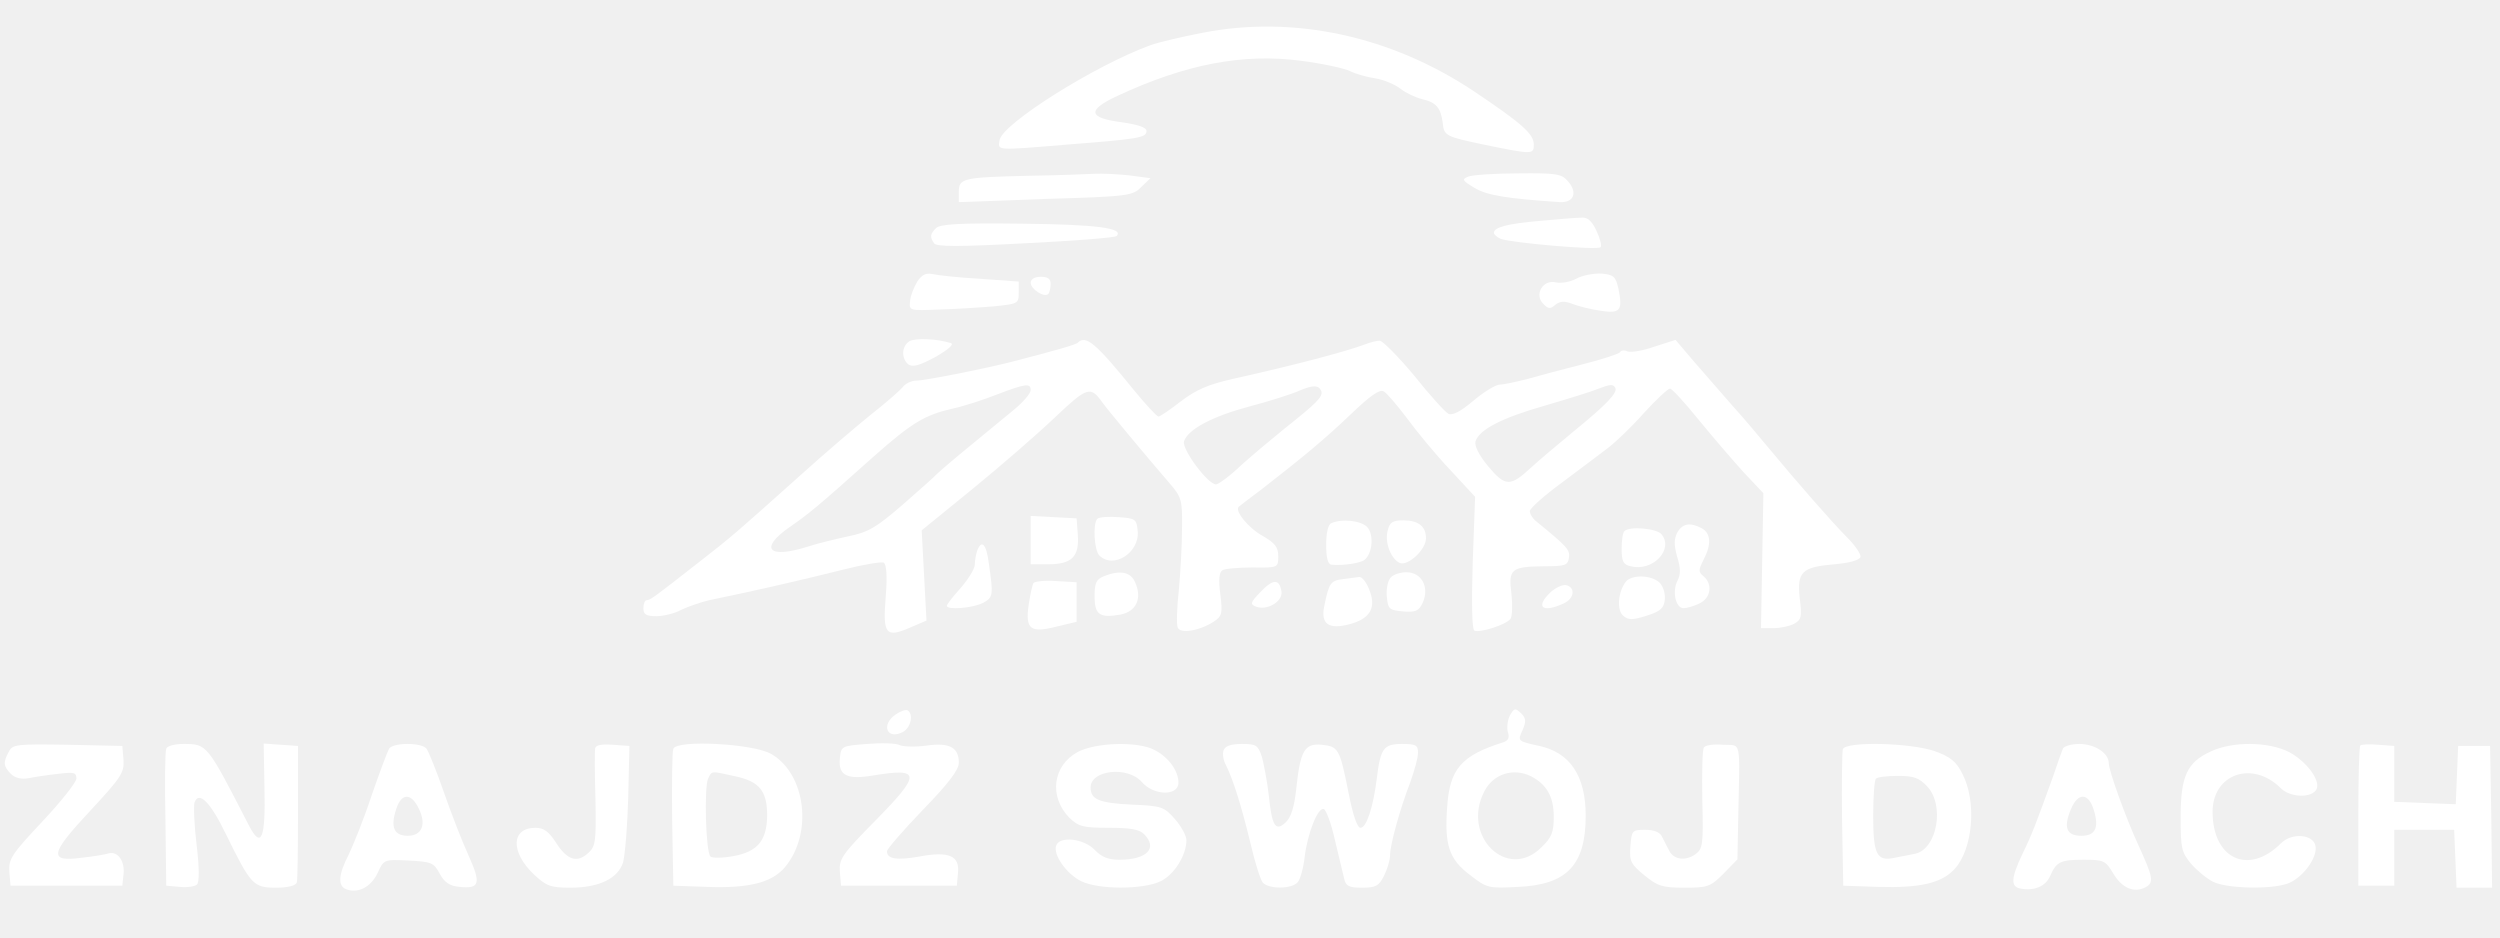
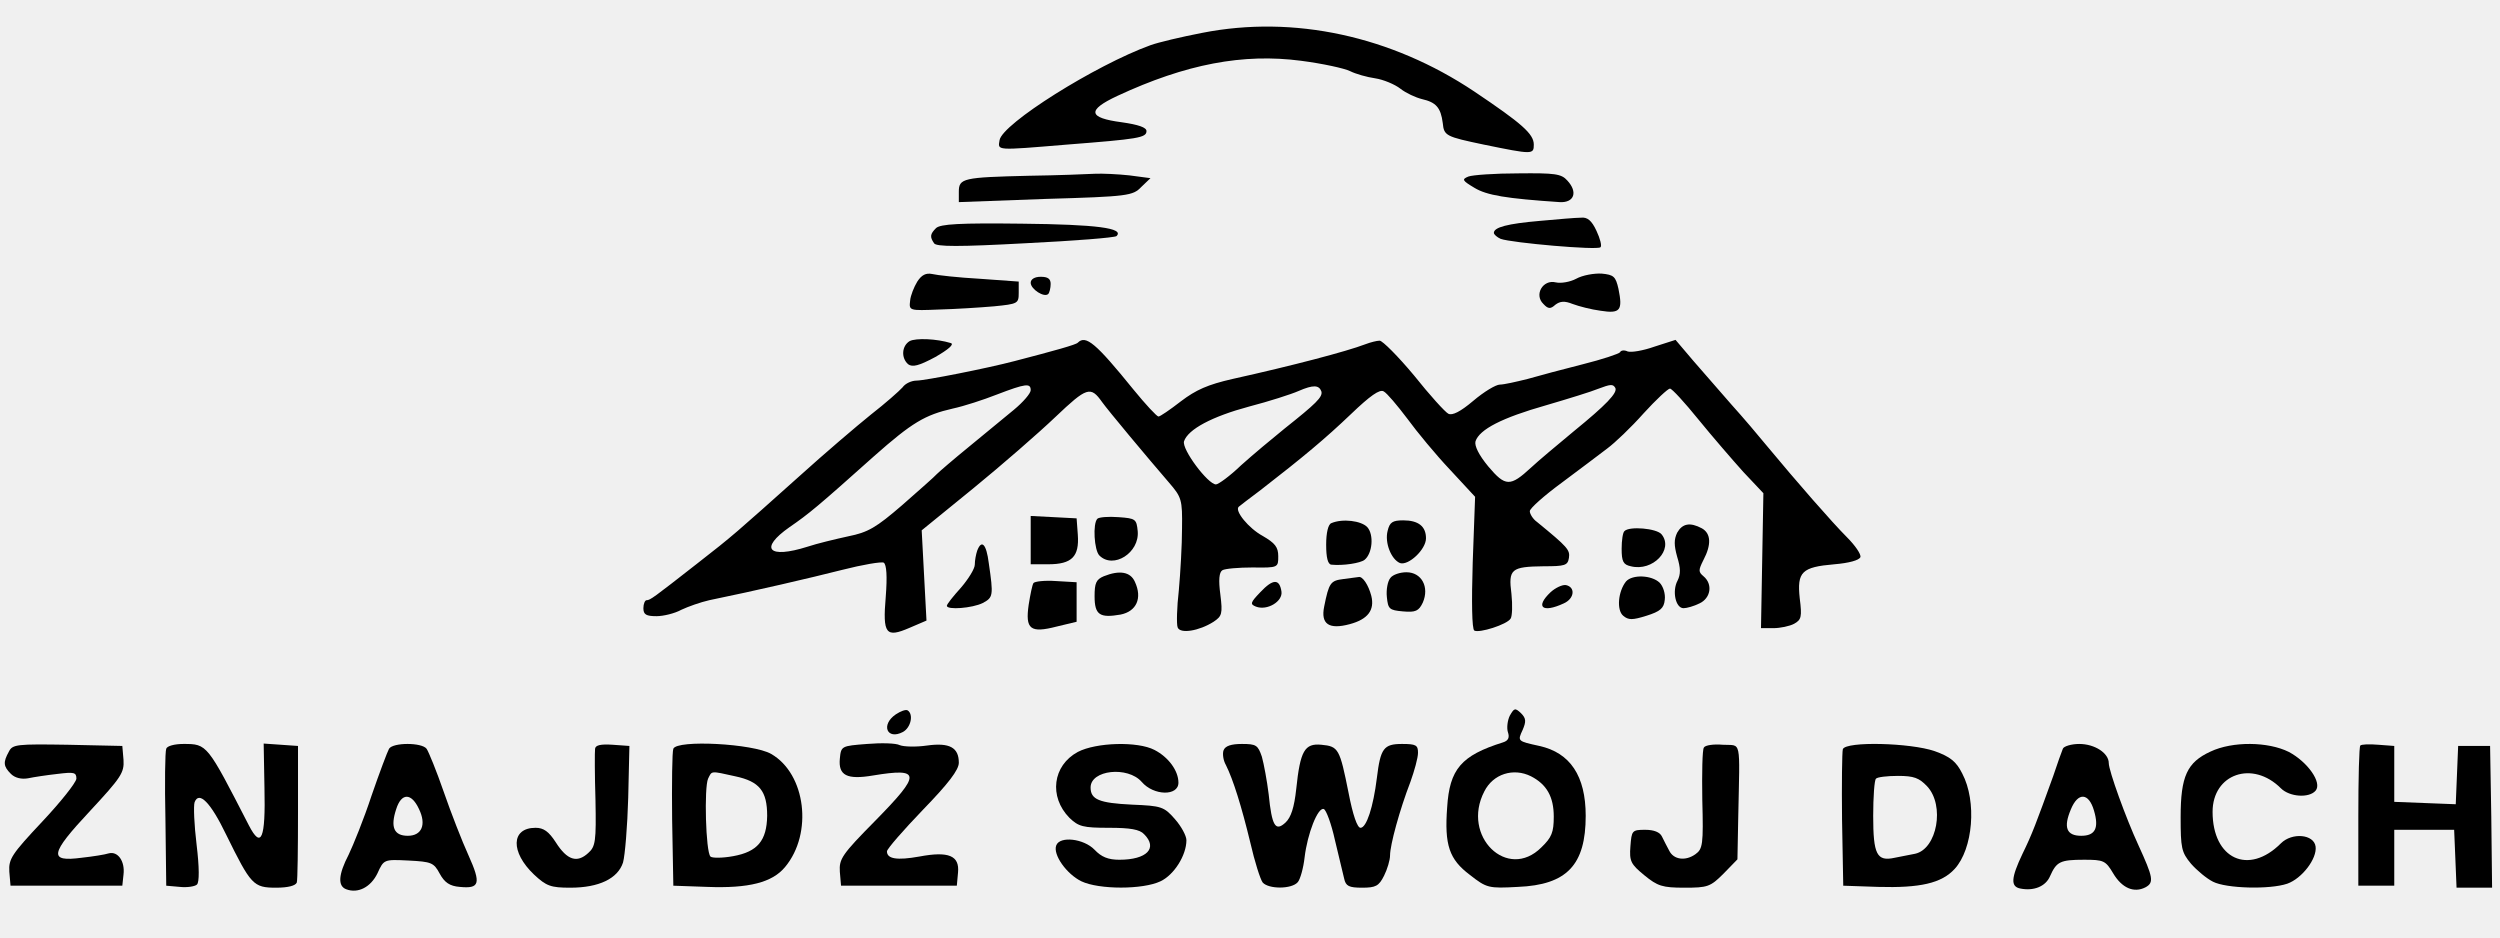
<svg xmlns="http://www.w3.org/2000/svg" width="800" height="300">
  <g>
    <g id="svg_1" stroke="null">
-       <g id="svg_2" transform="translate(0 477) scale(0.1 -0.1)" fill="white" stroke="null">
+       <g id="svg_2" transform="translate(0 477) scale(0.1 -0.1)" fill="black" stroke="null">
        <path id="svg_3" d="m3847.647,4664.969c-66.441,-12.777 -141.827,-30.665 -166.103,-39.609c-176.325,-63.886 -475.311,-251.71 -482.977,-304.097c-5.111,-33.221 -15.333,-33.221 214.657,-14.055c228.711,17.888 255.544,21.721 255.544,43.442c0,11.499 -25.554,20.443 -79.218,28.11c-107.328,14.055 -112.439,38.332 -14.055,84.329c219.767,102.217 402.481,136.716 587.75,112.439c68.997,-8.944 139.271,-24.277 157.159,-33.221c17.888,-8.944 53.664,-19.166 80.496,-22.999c25.554,-3.833 62.608,-19.166 80.496,-33.221c17.888,-14.055 48.553,-28.11 68.997,-33.221c44.72,-10.222 60.053,-26.832 66.441,-76.663c3.833,-40.887 10.222,-43.442 131.605,-68.997c155.882,-31.943 159.715,-31.943 159.715,0c0,34.498 -38.332,67.719 -190.38,169.936c-265.765,177.603 -577.528,245.322 -870.126,187.824l0,-0z" stroke="null" />
        <path id="svg_4" d="m3291.84,4207.546c-209.546,-5.111 -223.601,-7.666 -223.601,-51.109l0,-33.221l277.265,10.222c265.765,7.666 279.82,10.222 306.652,38.332l29.387,28.11l-67.719,8.944c-35.776,3.833 -86.885,6.389 -111.161,5.111c-24.277,-1.278 -118.828,-5.111 -210.823,-6.389l0,0z" stroke="null" />
        <path id="svg_5" d="m4698.607,4204.991c-21.721,-8.944 -19.166,-12.777 19.166,-35.776c39.609,-24.277 102.217,-34.498 273.432,-45.998c45.998,-2.555 58.775,31.943 24.277,68.997c-19.166,21.721 -39.609,24.277 -157.159,22.999c-74.108,0 -146.938,-5.111 -159.715,-10.222l0,-0z" stroke="null" />
        <path id="svg_6" d="m4927.318,4063.164c-103.495,-8.944 -146.938,-20.443 -146.938,-38.332c0,-5.111 10.222,-14.055 21.721,-19.166c34.498,-12.777 310.485,-37.054 319.429,-26.832c5.111,3.833 -1.278,28.11 -12.777,52.386c-15.333,33.221 -29.387,44.72 -49.831,42.165c-16.61,0 -75.385,-5.111 -131.605,-10.222l0,0z" stroke="null" />
        <path id="svg_7" d="m2995.409,4040.165c-19.166,-19.166 -20.443,-28.11 -6.389,-48.553c6.389,-11.499 80.496,-11.499 292.597,0c155.882,7.666 286.209,17.888 291.32,22.999c25.554,25.554 -63.886,37.054 -302.819,39.609c-200.602,2.555 -260.654,-1.278 -274.709,-14.055z" stroke="null" />
        <path id="svg_8" d="m2935.356,3868.951c-10.222,-16.61 -21.721,-44.72 -22.999,-61.33c-3.833,-31.943 -2.555,-31.943 91.996,-28.11c52.386,1.278 131.605,6.389 176.325,10.222c76.663,7.666 79.218,8.944 79.218,43.442l0,35.776l-123.939,8.944c-68.997,3.833 -137.994,11.499 -153.326,15.333c-19.166,3.833 -33.221,-2.555 -47.276,-24.277z" stroke="null" />
        <path id="svg_9" d="m5043.59,3877.895c-19.166,-10.222 -48.553,-15.333 -65.164,-11.499c-40.887,10.222 -70.274,-39.609 -39.609,-68.997c15.333,-16.61 22.999,-16.61 38.332,-2.555c15.333,11.499 29.387,12.777 54.942,2.555c20.443,-7.666 60.053,-17.888 89.44,-21.721c63.886,-10.222 71.552,1.278 57.497,70.274c-8.944,39.609 -15.333,44.72 -53.664,48.553c-24.277,1.278 -61.33,-5.111 -81.774,-16.61l-0,0z" stroke="null" />
        <path id="svg_10" d="m3298.228,3865.118c0,-20.443 43.442,-48.553 56.22,-35.776c3.833,3.833 7.666,19.166 7.666,31.943c0,16.61 -8.944,22.999 -31.943,22.999c-19.166,0 -31.943,-7.666 -31.943,-19.166l0,-0z" stroke="null" />
        <path id="svg_11" d="m2911.08,3678.571c-25.554,-15.333 -28.11,-53.664 -5.111,-74.108c14.055,-10.222 34.498,-5.111 86.885,22.999c42.165,24.277 61.33,40.887 49.831,44.72c-45.998,14.055 -111.161,16.61 -131.605,6.389l0,-0z" stroke="null" />
        <path id="svg_12" d="m3448.999,3673.46c-5.111,-6.389 -74.108,-25.554 -201.879,-58.775c-86.885,-22.999 -287.486,-62.608 -314.319,-62.608c-15.333,0 -35.776,-8.944 -44.72,-21.721c-10.222,-11.499 -54.942,-51.109 -100.94,-86.885c-45.998,-37.054 -149.493,-125.216 -229.989,-198.046c-204.435,-182.714 -210.823,-189.102 -325.818,-278.542c-140.549,-109.884 -150.771,-117.55 -162.27,-117.55c-5.111,0 -10.222,-11.499 -10.222,-25.554c0,-20.443 8.944,-25.554 42.165,-25.554c21.721,0 58.775,8.944 79.218,20.443c21.721,10.222 61.33,24.277 89.44,30.665c149.493,30.665 319.429,70.274 425.48,97.107c65.164,16.61 125.216,26.832 132.883,22.999c8.944,-6.389 11.499,-43.442 6.389,-108.606c-10.222,-120.105 0,-132.883 76.663,-99.662l53.664,22.999l-7.666,144.382l-7.666,144.382l164.826,134.16c90.718,74.108 208.268,176.325 263.21,228.711c100.94,95.829 112.439,99.662 149.493,47.276c19.166,-26.832 141.827,-173.77 213.379,-256.821c40.887,-47.276 43.442,-54.942 42.165,-146.938c0,-52.386 -5.111,-141.827 -10.222,-198.046c-6.389,-54.942 -7.666,-108.606 -3.833,-118.828c7.666,-21.721 68.997,-11.499 114.995,17.888c26.832,17.888 29.387,25.554 21.721,86.885c-6.389,47.276 -3.833,71.552 6.389,77.941c7.666,5.111 52.386,8.944 97.107,8.944c81.774,-1.278 81.774,0 81.774,35.776c0,29.387 -10.222,42.165 -49.831,65.164c-44.72,24.277 -90.718,80.496 -76.663,93.273c2.555,2.555 34.498,26.832 70.274,53.664c136.716,106.051 205.713,163.548 288.764,242.766c61.33,58.775 91.996,80.496 104.773,72.83c10.222,-5.111 43.442,-44.72 75.385,-86.885c30.665,-42.165 91.996,-116.272 136.716,-163.548l80.496,-86.885l-7.666,-210.823c-3.833,-126.494 -2.555,-212.101 5.111,-217.212c15.333,-8.944 104.773,19.166 116.272,38.332c5.111,7.666 6.389,43.442 2.555,79.218c-10.222,79.218 -1.278,86.885 103.495,88.163c67.719,0 76.663,2.555 80.496,26.832c3.833,25.554 -3.833,34.498 -102.217,114.995c-12.777,8.944 -22.999,25.554 -22.999,34.498c0,8.944 45.998,49.831 103.495,91.996c56.22,42.165 121.383,90.718 144.382,108.606c24.277,17.888 76.663,67.719 116.272,112.439c39.609,43.442 77.941,79.218 84.329,79.218c6.389,0 47.276,-44.72 90.718,-98.384c44.72,-54.942 109.884,-130.327 144.382,-168.659l63.886,-67.719l-3.833,-215.934l-3.833,-215.934l39.609,0c21.721,0 52.386,6.389 66.441,14.055c22.999,12.777 25.554,21.721 17.888,81.774c-8.944,84.329 6.389,99.662 111.161,108.606c45.998,3.833 79.218,12.777 83.052,22.999c2.555,8.944 -16.61,37.054 -43.442,63.886c-47.276,47.276 -160.992,177.603 -254.266,290.042c-28.11,34.498 -79.218,94.551 -114.995,134.16c-34.498,39.609 -89.44,102.217 -121.383,139.271l-57.497,67.719l-67.719,-21.721c-35.776,-12.777 -74.108,-19.166 -85.607,-15.333c-10.222,5.111 -21.721,3.833 -24.277,-2.555c-3.833,-5.111 -57.497,-22.999 -118.828,-38.332c-61.33,-15.333 -141.827,-37.054 -177.603,-47.276c-35.776,-8.944 -75.385,-17.888 -88.163,-17.888c-12.777,0 -51.109,-22.999 -85.607,-52.386c-40.887,-34.498 -66.441,-47.276 -79.218,-40.887c-10.222,5.111 -60.053,60.053 -109.884,122.661c-51.109,61.33 -100.94,111.161 -109.884,111.161c-8.944,0 -29.387,-5.111 -45.998,-11.499c-60.053,-22.999 -235.1,-68.997 -425.48,-111.161c-77.941,-17.888 -116.272,-34.498 -164.826,-71.552c-34.498,-26.832 -66.441,-48.553 -71.552,-48.553c-5.111,0 -40.887,38.332 -80.496,86.885c-120.105,148.215 -152.048,175.047 -177.603,149.493l-0,-0zm-150.771,-152.048c0,-10.222 -24.277,-38.332 -53.664,-62.608c-30.665,-25.554 -94.551,-77.941 -144.382,-118.828c-48.553,-39.609 -94.551,-79.218 -102.217,-86.885c-6.389,-7.666 -57.497,-52.386 -111.161,-99.662c-83.052,-71.552 -108.606,-86.885 -172.492,-99.662c-40.887,-8.944 -99.662,-22.999 -130.327,-33.221c-125.216,-39.609 -155.882,-6.389 -57.497,62.608c61.33,42.165 89.44,65.164 270.876,227.434c121.383,107.328 162.27,131.605 251.71,152.048c35.776,7.666 98.384,28.11 140.549,44.72c93.273,35.776 108.606,37.054 108.606,14.055l0,-0zm930.178,-3.833c5.111,-17.888 -17.888,-39.609 -117.55,-118.828c-39.609,-31.943 -102.217,-84.329 -139.271,-117.55c-35.776,-34.498 -72.83,-61.33 -80.496,-61.33c-25.554,0 -109.884,112.439 -102.217,137.994c12.777,38.332 89.44,79.218 208.268,111.161c63.886,16.61 135.438,39.609 158.437,49.831c47.276,20.443 65.164,19.166 72.83,-1.278l0,-0zm940.4,11.499c8.944,-15.333 -29.387,-54.942 -132.883,-139.271c-52.386,-43.442 -114.995,-95.829 -136.716,-116.272c-66.441,-61.33 -81.774,-61.33 -136.716,3.833c-30.665,37.054 -44.72,66.441 -40.887,80.496c12.777,38.332 85.607,75.385 224.878,114.995c74.108,21.721 148.215,44.72 166.103,52.386c40.887,15.333 48.553,16.61 56.22,3.833l0,0z" stroke="null" />
        <path id="svg_13" d="m3298.228,3040.99l0,-76.663l56.22,0c75.385,0 99.662,24.277 94.551,94.551l-3.833,52.386l-72.83,3.833l-74.108,3.833l0,-77.941z" stroke="null" />
        <path id="svg_14" d="m3511.607,3109.987c-15.333,-15.333 -10.222,-100.94 6.389,-117.55c44.72,-44.72 129.049,8.944 122.661,77.941c-3.833,38.332 -6.389,40.887 -61.33,44.72c-31.943,2.555 -62.608,0 -67.719,-5.111l-0,0z" stroke="null" />
        <path id="svg_15" d="m4260.349,3095.932c-10.222,-3.833 -16.61,-30.665 -16.61,-68.997c0,-40.887 5.111,-62.608 16.61,-63.886c38.332,-3.833 93.273,5.111 106.051,15.333c25.554,20.443 30.665,80.496 8.944,104.773c-19.166,20.443 -79.218,28.11 -114.995,12.777z" stroke="null" />
        <path id="svg_16" d="m4440.508,3071.655c-10.222,-38.332 11.499,-91.996 39.609,-103.495c26.832,-8.944 83.052,43.442 83.052,79.218c0,38.332 -24.277,57.497 -72.83,57.497c-34.498,0 -43.442,-6.389 -49.831,-33.221l0,0z" stroke="null" />
        <path id="svg_17" d="m5366.853,3065.267c-10.222,-21.721 -10.222,-39.609 0,-76.663c11.499,-37.054 11.499,-56.22 1.278,-76.663c-17.888,-33.221 -6.389,-88.163 19.166,-88.163c10.222,0 33.221,6.389 51.109,15.333c35.776,16.61 43.442,61.33 12.777,86.885c-16.61,14.055 -16.61,19.166 0,52.386c25.554,48.553 24.277,84.329 -5.111,100.94c-38.332,20.443 -62.608,15.333 -79.218,-14.055l0,-0z" stroke="null" />
        <path id="svg_18" d="m5198.194,3070.378c-5.111,-3.833 -8.944,-29.387 -8.944,-56.22c0,-40.887 5.111,-51.109 29.387,-56.22c70.274,-17.888 137.994,53.664 98.384,102.217c-15.333,19.166 -103.495,26.832 -118.828,10.222l0,-0z" stroke="null" />
        <path id="svg_19" d="m3127.014,3007.77c-3.833,-11.499 -7.666,-30.665 -7.666,-44.72c0,-12.777 -20.443,-45.998 -44.72,-74.108c-24.277,-26.832 -44.72,-52.386 -44.72,-57.497c0,-14.055 81.774,-7.666 114.995,8.944c33.221,17.888 34.498,22.999 19.166,127.772c-7.666,61.33 -22.999,76.663 -37.054,39.609l0,0z" stroke="null" />
        <path id="svg_20" d="m3532.05,2925.996c-24.277,-10.222 -29.387,-21.721 -29.387,-63.886c0,-60.053 16.61,-70.274 83.052,-58.775c51.109,10.222 70.274,52.386 45.998,104.773c-14.055,31.943 -48.553,38.332 -99.662,17.888z" stroke="null" />
        <path id="svg_21" d="m4449.452,2920.885c-8.944,-10.222 -14.055,-38.332 -11.499,-61.33c3.833,-38.332 7.666,-42.165 51.109,-45.998c40.887,-3.833 51.109,1.278 63.886,28.11c21.721,49.831 -3.833,97.107 -52.386,97.107c-20.443,0 -43.442,-7.666 -51.109,-17.888l0,-0z" stroke="null" />
        <path id="svg_22" d="m4298.681,2917.052c-40.887,-5.111 -45.998,-11.499 -61.33,-88.163c-11.499,-56.22 15.333,-74.108 81.774,-56.22c57.497,15.333 80.496,44.72 68.997,90.718c-8.944,34.498 -28.11,63.886 -40.887,60.053c-3.833,0 -25.554,-3.833 -48.553,-6.389l0,-0z" stroke="null" />
        <path id="svg_23" d="m5203.305,2909.385c-25.554,-31.943 -30.665,-91.996 -8.944,-109.884c16.61,-14.055 29.387,-14.055 74.108,0c44.72,14.055 56.22,24.277 58.775,51.109c2.555,19.166 -5.111,43.442 -16.61,54.942c-25.554,24.277 -86.885,26.832 -107.328,3.833z" stroke="null" />
        <path id="svg_24" d="m3307.172,2904.274c-3.833,-5.111 -10.222,-37.054 -15.333,-68.997c-11.499,-79.218 5.111,-91.996 89.44,-70.274l63.886,15.333l0,63.886l0,62.608l-66.441,3.833c-35.776,2.555 -67.719,-1.278 -71.552,-6.389l-0,0z" stroke="null" />
        <path id="svg_25" d="m4032.916,2874.887c-31.943,-33.221 -33.221,-38.332 -14.055,-45.998c35.776,-14.055 86.885,16.61 81.774,48.553c-6.389,40.887 -26.832,40.887 -67.719,-2.555z" stroke="null" />
        <path id="svg_26" d="m4961.816,2874.887c-49.831,-47.276 -26.832,-67.719 42.165,-35.776c34.498,15.333 38.332,52.386 6.389,58.775c-11.499,1.278 -33.221,-8.944 -48.553,-22.999z" stroke="null" />
        <path id="svg_27" d="m2866.36,2483.905c-48.553,-33.221 -28.11,-83.052 22.999,-56.22c25.554,14.055 34.498,56.22 15.333,68.997c-6.389,3.833 -22.999,-2.555 -38.332,-12.777z" stroke="null" />
        <path id="svg_28" d="m4831.489,2480.072c-7.666,-15.333 -10.222,-39.609 -6.389,-52.386c6.389,-17.888 1.278,-28.11 -15.333,-33.221c-134.16,-42.165 -171.214,-85.607 -178.88,-208.268c-8.944,-120.105 6.389,-166.103 72.83,-215.934c53.664,-42.165 60.053,-43.442 153.326,-38.332c157.159,6.389 217.212,70.274 217.212,227.434c0,127.772 -49.831,201.879 -148.215,223.601c-70.274,15.333 -70.274,15.333 -53.664,51.109c11.499,26.832 11.499,37.054 -5.111,53.664c-19.166,17.888 -21.721,16.61 -35.776,-7.666zm67.719,-194.213c49.831,-25.554 72.83,-65.164 72.83,-129.049c0,-49.831 -6.389,-66.441 -39.609,-98.384c-108.606,-108.606 -256.821,35.776 -182.714,178.88c28.11,56.22 93.273,76.663 149.493,48.553l-0,-0z" stroke="null" />
        <path id="svg_29" d="m2774.364,2389.354c-81.774,-6.389 -83.052,-6.389 -86.885,-47.276c-5.111,-53.664 22.999,-67.719 106.051,-53.664c154.604,25.554 154.604,5.111 7.666,-144.382c-107.328,-108.606 -116.272,-122.661 -113.717,-163.548l3.833,-44.72l185.269,0l185.269,0l3.833,42.165c5.111,53.664 -29.387,68.997 -123.939,51.109c-71.552,-12.777 -103.495,-7.666 -103.495,16.61c0,7.666 52.386,67.719 114.995,132.883c81.774,84.329 114.995,127.772 114.995,150.771c0,48.553 -29.387,65.164 -102.217,54.942c-35.776,-5.111 -74.108,-3.833 -86.885,1.278c-11.499,6.389 -58.775,7.666 -104.773,3.833l-0,0z" stroke="null" />
        <path id="svg_30" d="m28.549,2365.078c-19.166,-34.498 -17.888,-47.276 6.389,-71.552c12.777,-12.777 33.221,-17.888 54.942,-14.055c17.888,3.833 60.053,10.222 94.551,14.055c52.386,6.389 60.053,5.111 60.053,-15.333c-1.278,-12.777 -49.831,-74.108 -109.884,-137.994c-97.107,-103.495 -107.328,-118.828 -104.773,-159.715l3.833,-44.72l178.88,0l178.88,0l3.833,35.776c5.111,42.165 -17.888,75.385 -47.276,67.719c-11.499,-3.833 -51.109,-10.222 -86.885,-14.055c-106.051,-14.055 -102.217,11.499 26.832,149.493c99.662,107.328 109.884,122.661 107.328,163.548l-3.833,44.72l-175.047,3.833c-162.27,2.555 -176.325,1.278 -187.824,-21.721l-0,0z" stroke="null" />
        <path id="svg_31" d="m531.97,2374.022c-3.833,-8.944 -5.111,-111.161 -2.555,-227.434l2.555,-210.823l43.442,-3.833c22.999,-2.555 48.553,1.278 54.942,7.666c7.666,7.666 7.666,53.664 -1.278,127.772c-7.666,62.608 -10.222,123.939 -6.389,135.438c14.055,37.054 51.109,0 100.94,-103.495c79.218,-160.992 86.885,-169.936 159.715,-169.936c38.332,0 62.608,6.389 66.441,16.61c2.555,7.666 3.833,109.884 3.833,226.156l0,210.823l-54.942,3.833l-54.942,3.833l2.555,-141.827c3.833,-163.548 -10.222,-196.769 -49.831,-120.105c-134.16,260.654 -132.883,260.654 -209.546,260.654c-28.11,0 -52.386,-6.389 -54.942,-15.333l0,0z" stroke="null" />
        <path id="svg_32" d="m1244.936,2374.022c-5.111,-8.944 -30.665,-76.663 -56.22,-150.771c-24.277,-74.108 -58.775,-158.437 -72.83,-187.824c-33.221,-63.886 -35.776,-100.94 -7.666,-111.161c37.054,-14.055 77.941,6.389 99.662,51.109c20.443,44.72 20.443,44.72 99.662,40.887c72.83,-3.833 80.496,-6.389 99.662,-42.165c15.333,-28.11 31.943,-39.609 63.886,-42.165c63.886,-6.389 68.997,10.222 28.11,100.94c-20.443,44.72 -56.22,136.716 -79.218,203.157c-22.999,66.441 -48.553,129.049 -54.942,137.994c-15.333,20.443 -107.328,20.443 -120.105,0zm95.829,-192.935c24.277,-49.831 8.944,-85.607 -35.776,-85.607c-44.72,0 -56.22,28.11 -37.054,85.607c16.61,52.386 48.553,52.386 72.83,0z" stroke="null" />
        <path id="svg_33" d="m1904.238,2374.022c-1.278,-8.944 -1.278,-83.052 1.278,-163.548c2.555,-132.883 0,-149.493 -22.999,-169.936c-35.776,-33.221 -67.719,-22.999 -103.495,33.221c-22.999,35.776 -39.609,47.276 -65.164,47.276c-79.218,0 -80.496,-77.941 -5.111,-149.493c39.609,-37.054 53.664,-42.165 116.272,-42.165c91.996,0 152.048,29.387 168.659,80.496c6.389,22.999 14.055,116.272 16.61,206.99l3.833,166.103l-53.664,3.833c-38.332,2.555 -54.942,-1.278 -56.22,-12.777l0,0z" stroke="null" />
        <path id="svg_34" d="m2154.671,2374.022c-3.833,-8.944 -5.111,-112.439 -3.833,-227.434l3.833,-210.823l108.606,-3.833c132.883,-5.111 208.268,14.055 249.155,63.886c89.44,107.328 66.441,297.708 -44.72,361.594c-57.497,33.221 -301.541,45.998 -313.041,16.61l0,0zm198.046,-88.163c77.941,-16.61 102.217,-47.276 102.217,-126.494c-1.278,-79.218 -30.665,-114.995 -108.606,-129.049c-34.498,-6.389 -67.719,-6.389 -72.83,-1.278c-15.333,15.333 -20.443,221.045 -7.666,249.155c12.777,25.554 6.389,25.554 86.885,7.666l0,-0z" stroke="null" />
        <path id="svg_35" d="m3448.999,2363.8c-80.496,-43.442 -93.273,-143.104 -26.832,-210.823c29.387,-28.11 43.442,-31.943 126.494,-31.943c67.719,0 98.384,-5.111 112.439,-20.443c44.72,-44.72 8.944,-81.774 -79.218,-81.774c-35.776,0 -57.497,8.944 -79.218,31.943c-34.498,35.776 -111.161,44.72 -122.661,14.055c-11.499,-29.387 33.221,-91.996 80.496,-114.995c56.22,-26.832 196.769,-26.832 252.988,0c43.442,20.443 83.052,83.052 83.052,131.605c0,14.055 -16.61,44.72 -37.054,67.719c-34.498,39.609 -43.442,42.165 -136.716,45.998c-106.051,5.111 -132.883,16.61 -132.883,54.942c0,56.22 118.828,68.997 163.548,17.888c38.332,-44.72 117.55,-45.998 117.55,-2.555c0,38.332 -31.943,81.774 -76.663,104.773c-53.664,28.11 -186.547,24.277 -245.322,-6.389l-0,0z" stroke="null" />
        <path id="svg_36" d="m3915.366,2368.911c-3.833,-10.222 -1.278,-31.943 7.666,-47.276c22.999,-45.998 49.831,-131.605 77.941,-247.877c14.055,-61.33 31.943,-117.55 39.609,-127.772c19.166,-21.721 93.273,-21.721 112.439,1.278c7.666,8.944 17.888,44.72 21.721,79.218c8.944,75.385 42.165,160.992 61.33,154.604c7.666,-2.555 24.277,-47.276 35.776,-99.662c12.777,-52.386 25.554,-107.328 29.387,-122.661c5.111,-24.277 15.333,-29.387 57.497,-29.387c43.442,0 53.664,5.111 70.274,38.332c10.222,20.443 19.166,49.831 19.166,65.164c0,33.221 30.665,145.66 65.164,235.1c12.777,35.776 24.277,76.663 24.277,93.273c0,24.277 -6.389,28.11 -51.109,28.11c-58.775,0 -68.997,-14.055 -80.496,-108.606c-11.499,-93.273 -33.221,-159.715 -52.386,-159.715c-10.222,0 -24.277,39.609 -38.332,112.439c-28.11,140.549 -31.943,148.215 -86.885,153.326c-53.664,5.111 -67.719,-19.166 -80.496,-141.827c-6.389,-58.775 -16.61,-90.718 -34.498,-107.328c-31.943,-29.387 -43.442,-11.499 -53.664,90.718c-5.111,42.165 -15.333,97.107 -21.721,120.105c-12.777,37.054 -17.888,40.887 -63.886,40.887c-34.498,0 -53.664,-6.389 -58.775,-20.443l0,-0z" stroke="null" />
        <path id="svg_37" d="m5452.46,2377.855c-5.111,-6.389 -6.389,-81.774 -5.111,-167.381c3.833,-143.104 1.278,-157.159 -21.721,-173.77c-31.943,-22.999 -70.274,-17.888 -84.329,11.499c-6.389,11.499 -16.61,31.943 -22.999,44.72c-6.389,14.055 -25.554,21.721 -53.664,21.721c-42.165,0 -43.442,-2.555 -47.276,-52.386c-3.833,-48.553 1.278,-57.497 44.72,-93.273c42.165,-34.498 57.497,-39.609 127.772,-39.609c74.108,0 83.052,2.555 125.216,44.72l44.72,45.998l2.555,132.883c5.111,259.377 11.499,229.989 -49.831,233.822c-28.11,2.555 -56.22,-1.278 -60.053,-8.944l0,-0z" stroke="null" />
        <path id="svg_38" d="m5897.106,2372.744c-2.555,-8.944 -3.833,-111.161 -2.555,-226.156l3.833,-210.823l111.161,-3.833c134.16,-3.833 203.157,11.499 245.322,57.497c58.775,63.886 71.552,215.934 24.277,305.375c-19.166,38.332 -38.332,53.664 -88.163,71.552c-77.941,26.832 -283.653,31.943 -293.875,6.389l0,0zm269.598,-118.828c57.497,-61.33 31.943,-200.602 -38.332,-215.934c-17.888,-3.833 -47.276,-8.944 -65.164,-12.777c-57.497,-12.777 -68.997,10.222 -68.997,134.16c0,60.053 3.833,114.995 8.944,118.828c3.833,5.111 35.776,8.944 70.274,8.944c51.109,0 67.719,-6.389 93.273,-33.221l0,0z" stroke="null" />
        <path id="svg_39" d="m6601.128,2374.022c-3.833,-8.944 -17.888,-48.553 -30.665,-86.885c-54.942,-152.048 -67.719,-186.547 -98.384,-249.155c-37.054,-77.941 -38.332,-104.773 -7.666,-111.161c43.442,-8.944 81.774,6.389 95.829,39.609c20.443,45.998 31.943,52.386 108.606,52.386c62.608,0 68.997,-2.555 93.273,-43.442c28.11,-47.276 66.441,-63.886 103.495,-44.72c28.11,15.333 24.277,31.943 -22.999,135.438c-39.609,85.607 -94.551,237.655 -94.551,261.932c0,31.943 -44.72,61.33 -94.551,61.33c-25.554,0 -49.831,-7.666 -52.386,-15.333l0,0zm99.662,-198.046c16.61,-56.22 3.833,-80.496 -40.887,-80.496c-47.276,0 -57.497,26.832 -33.221,84.329c22.999,56.22 57.497,53.664 74.108,-3.833z" stroke="null" />
        <path id="svg_40" d="m7073.884,2365.078c-75.385,-34.498 -95.829,-79.218 -95.829,-209.546c0,-99.662 2.555,-112.439 33.221,-149.493c19.166,-21.721 49.831,-47.276 70.274,-57.497c42.165,-21.721 181.436,-25.554 237.655,-6.389c47.276,16.61 95.829,80.496 90.718,118.828c-5.111,39.609 -75.385,45.998 -111.161,10.222c-103.495,-103.495 -218.49,-49.831 -218.49,100.94c0,121.383 127.772,166.103 218.49,75.385c28.11,-28.11 90.718,-31.943 111.161,-7.666c21.721,25.554 -25.554,91.996 -85.607,123.939c-66.441,33.221 -180.158,34.498 -250.433,1.278l-0,0z" stroke="null" />
        <path id="svg_41" d="m7553.028,2384.243c-3.833,-2.555 -6.389,-104.773 -6.389,-227.434l0,-221.045l57.497,0l57.497,0l0,89.44l0,89.44l95.829,0l95.829,0l3.833,-91.996l3.833,-93.273l57.497,0l56.22,0l-2.555,227.434l-3.833,226.156l-51.109,0l-51.109,0l-3.833,-93.273l-3.833,-93.273l-98.384,3.833l-98.384,3.833l0,89.44l0,89.44l-51.109,3.833c-29.387,2.555 -54.942,1.278 -57.497,-2.555l-0,0z" stroke="null" />
      </g>
    </g>
  </g>
</svg>
